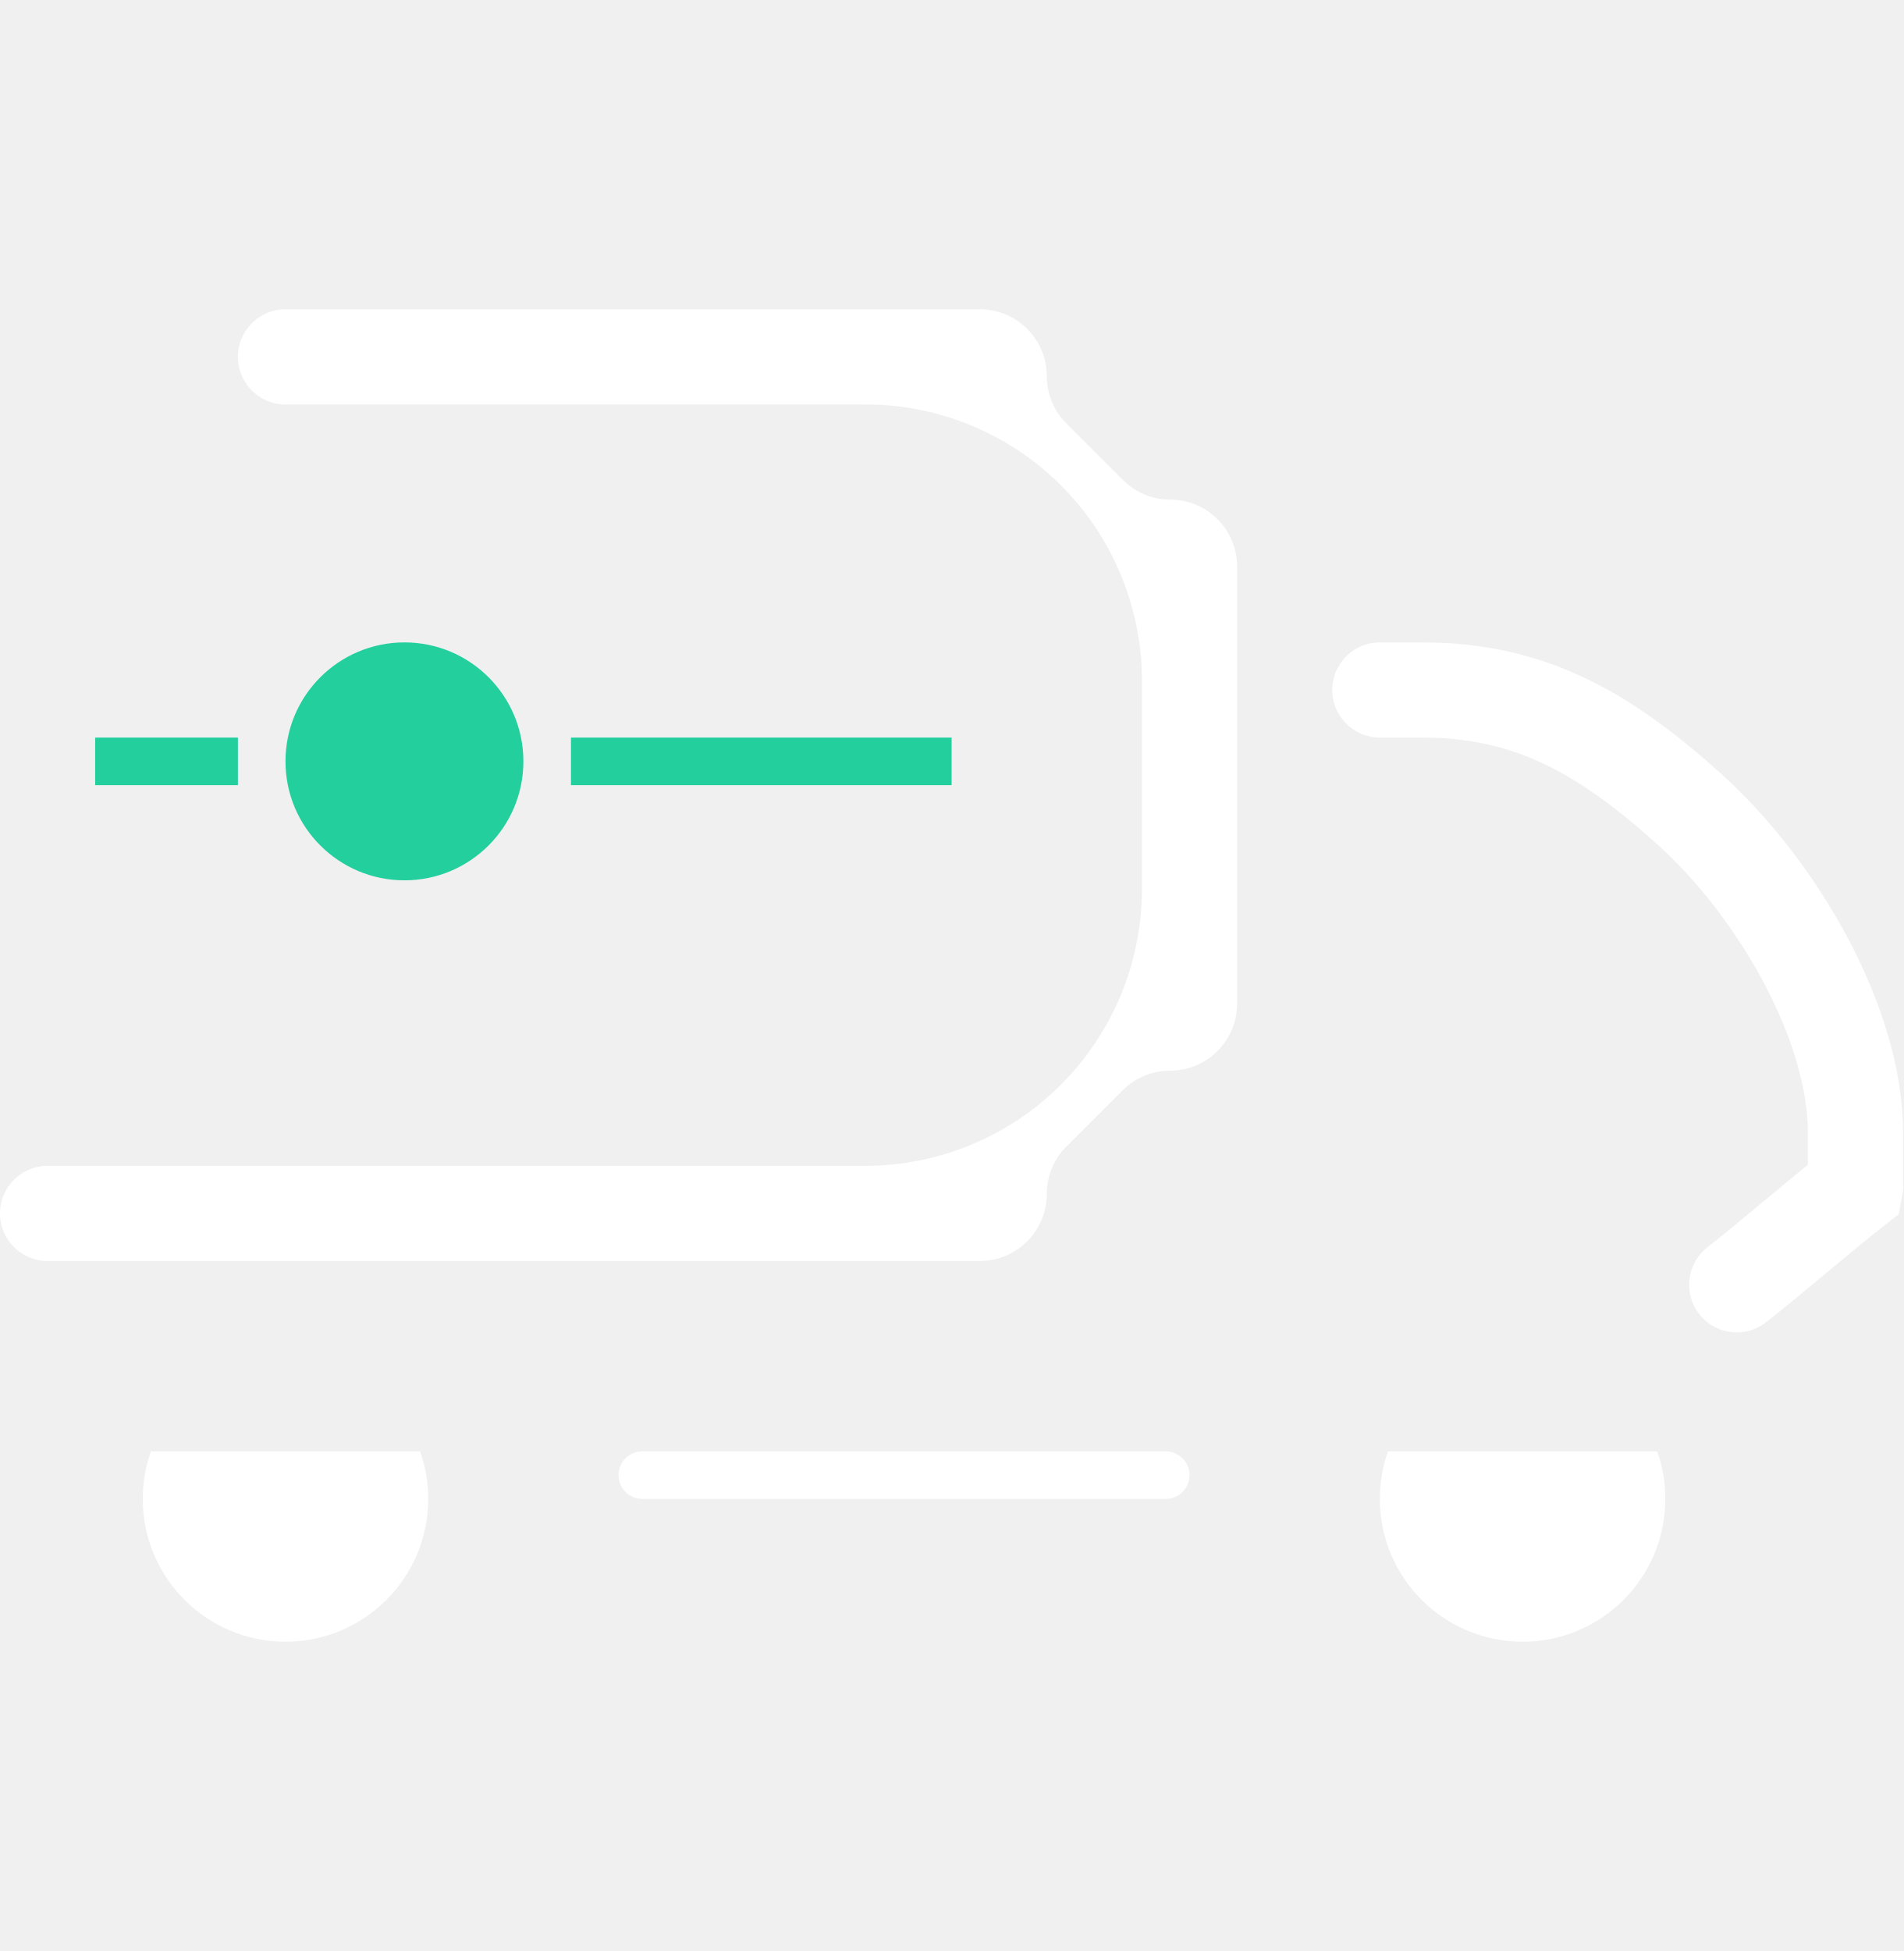
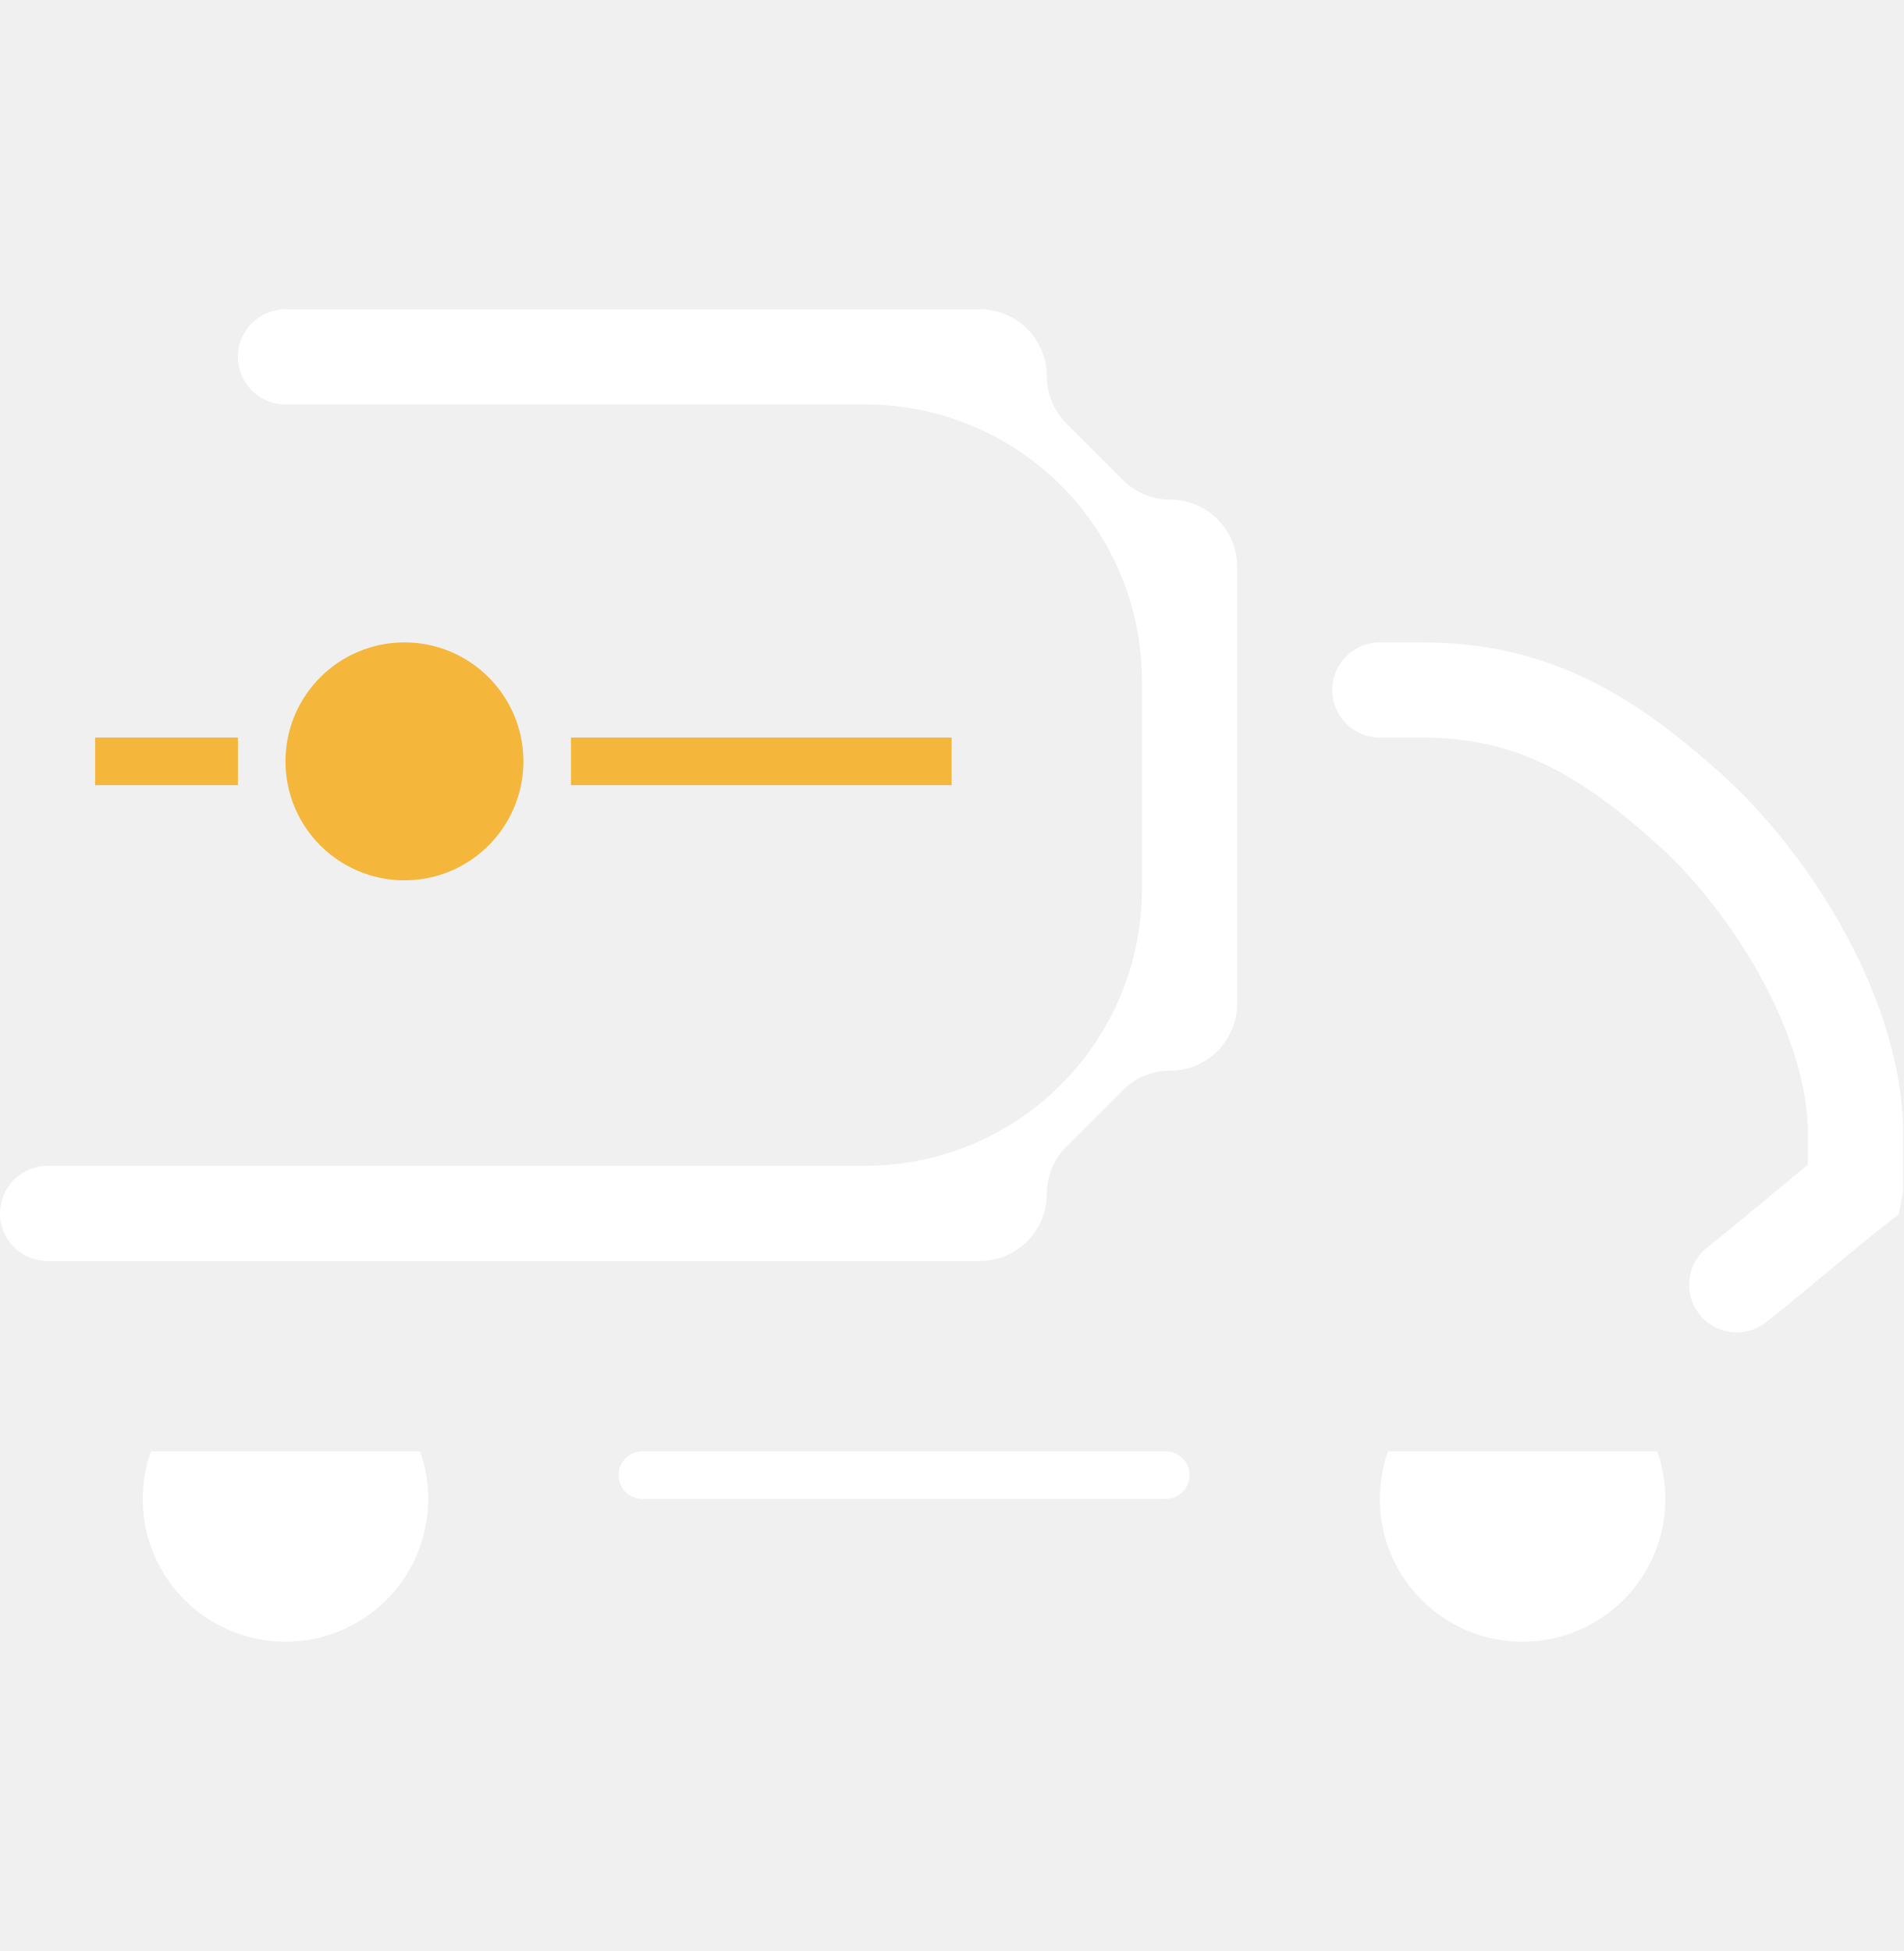
<svg xmlns="http://www.w3.org/2000/svg" width="40" height="41" viewBox="0 0 40 41" fill="none">
  <path fill-rule="evenodd" clip-rule="evenodd" d="M-4.37114e-08 25.5C-6.78525e-08 24.948 0.448 24.5 1 24.5L4.4 24.5L18.183 24.5C19.726 24.5 21.205 23.887 22.296 22.796C23.387 21.705 24 20.226 24 18.683L24 14.307C24 12.767 23.388 11.29 22.299 10.201C21.21 9.112 19.733 8.5 18.193 8.5L6 8.5C5.448 8.5 5 8.052 5 7.5C5 6.948 5.448 6.5 6 6.5L8.4 6.5L20.595 6.5C21.371 6.5 22 7.129 22 7.905C22 8.278 22.148 8.635 22.412 8.899L23.601 10.088C23.865 10.352 24.222 10.5 24.595 10.5C25.371 10.5 26 11.129 26 11.905L26 21.091C26 21.869 25.369 22.5 24.591 22.5C24.217 22.5 23.858 22.648 23.594 22.913L22.413 24.094C22.148 24.358 22 24.717 22 25.091C22 25.869 21.369 26.5 20.591 26.5L1 26.5C0.448 26.5 -1.95703e-08 26.052 -4.37114e-08 25.5Z" fill="white" />
  <path d="M29 14.5H29.901C32.236 14.5 33.809 15.482 35.5 17C37.302 18.618 38.996 21.46 38.996 23.806V24.76C38.985 24.826 39.009 24.892 38.996 24.958C38.255 25.539 37.241 26.419 36.5 27" stroke="white" stroke-width="2" stroke-miterlimit="10" stroke-linecap="round" />
-   <rect x="5" y="15.5" width="1" height="3" transform="rotate(90 5 15.5)" fill="#23CF9D" />
-   <rect x="20" y="15.5" width="1" height="8" transform="rotate(90 20 15.5)" fill="#23CF9D" />
-   <circle cx="8.5" cy="16" r="2.5" fill="#23CF9D" />
+   <rect x="5" y="15.5" width="1" height="3" transform="rotate(90 5 15.5)" fill="#F4B73B" />
+   <rect x="20" y="15.5" width="1" height="8" transform="rotate(90 20 15.5)" fill="#F4B73B" />
+   <circle cx="8.5" cy="16" r="2.5" fill="#F4B73B" />
  <path fill-rule="evenodd" clip-rule="evenodd" d="M3.171 30.5C3.06 30.813 3 31.149 3 31.5C3 33.157 4.343 34.5 6 34.5C7.657 34.5 9 33.157 9 31.5C9 31.149 8.94 30.813 8.829 30.5H3.171ZM13.5 30.5C13.224 30.5 13 30.724 13 31C13 31.276 13.224 31.5 13.5 31.5H24.5C24.776 31.5 25 31.276 25 31C25 30.724 24.776 30.5 24.5 30.5H13.5ZM29.171 30.5C29.06 30.813 29 31.149 29 31.5C29 33.157 30.343 34.5 32 34.5C33.657 34.5 35 33.157 35 31.5C35 31.149 34.94 30.813 34.829 30.5H29.171Z" fill="white" />
</svg>
